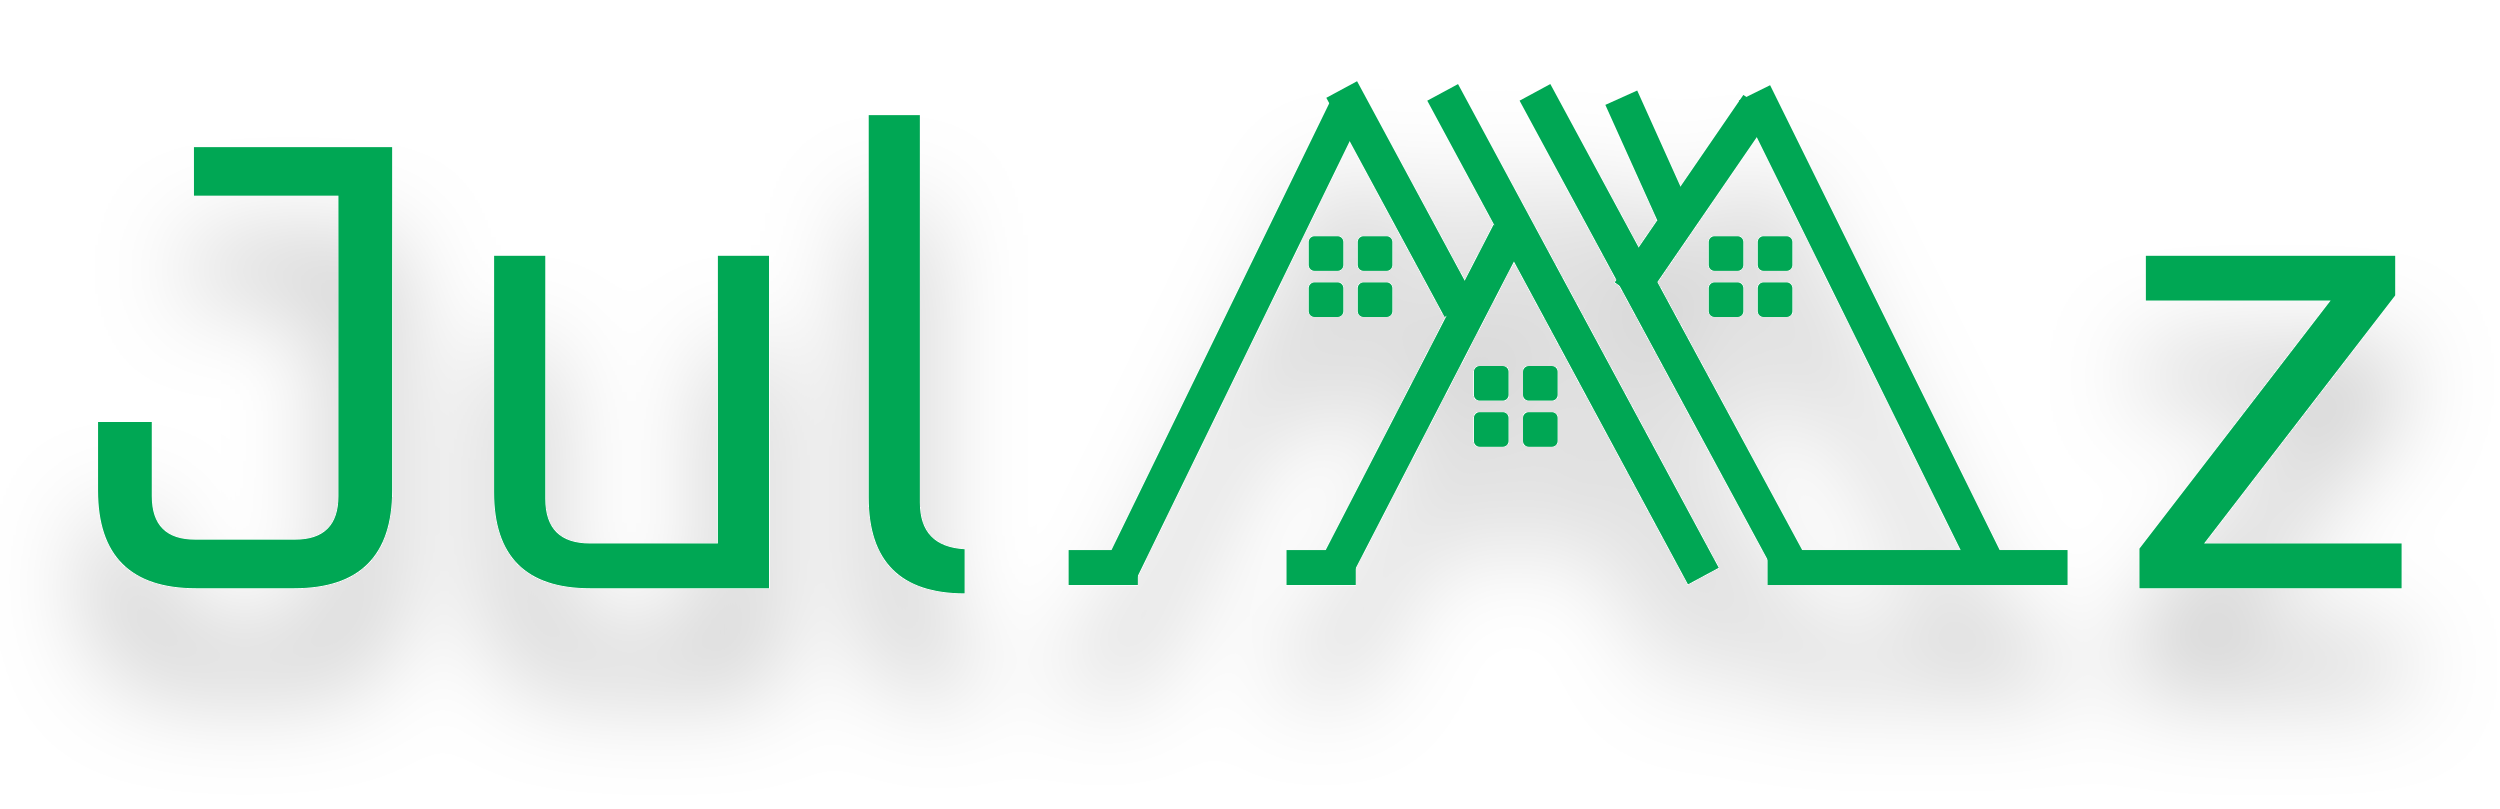
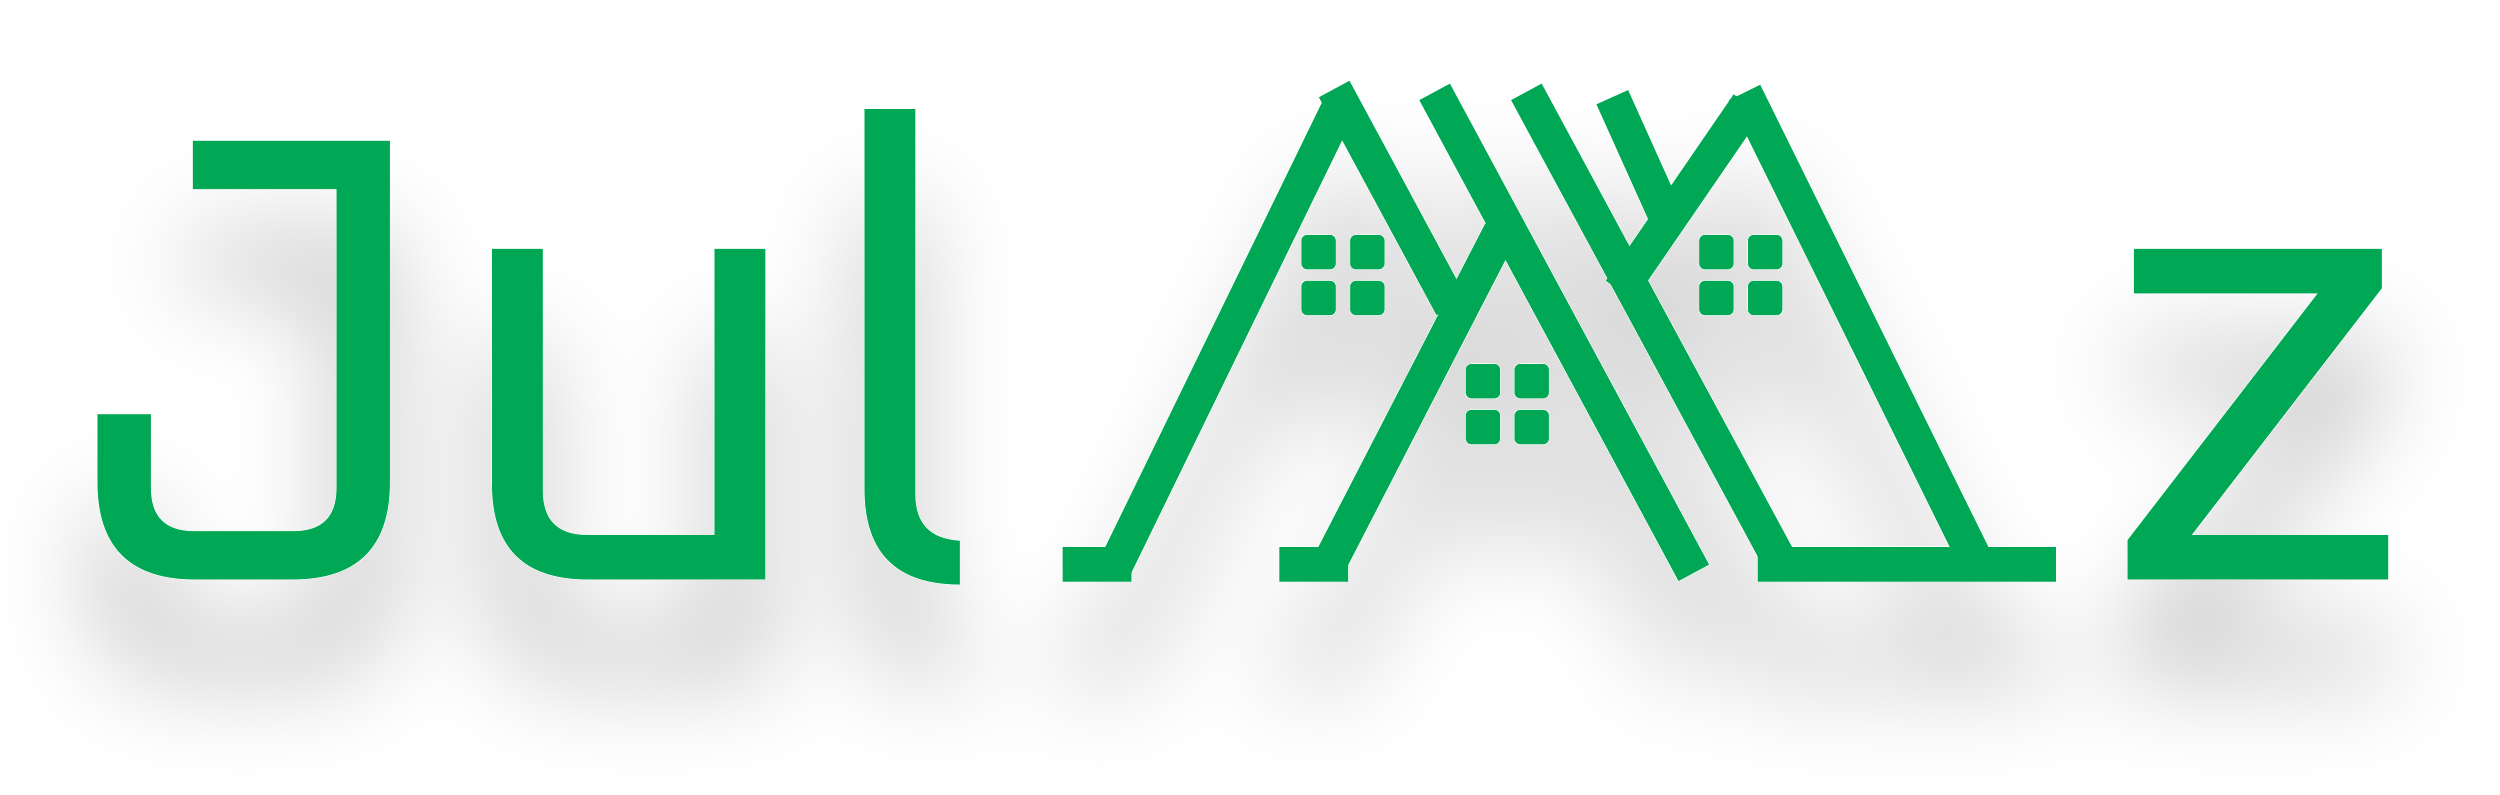
- <svg xmlns="http://www.w3.org/2000/svg" width="102" height="33" viewBox="0 0 102 33" fill="none">
-   <g filter="url(#filter0_d_82_2437)">
-     <line x1="61.571" y1="9.495" x2="54.422" y2="23.355" stroke="#00A754" stroke-width="1.426" />
-     <line x1="71.717" y1="4.276" x2="66.469" y2="11.925" stroke="#00A754" stroke-width="1.426" />
-     <line x1="55.041" y1="4.185" x2="45.693" y2="23.366" stroke="#00A754" stroke-width="1.426" />
-     <line x1="55.315" y1="23.156" x2="52.49" y2="23.156" stroke="#00A754" stroke-width="1.426" />
-     <line x1="46.424" y1="23.156" x2="43.6" y2="23.156" stroke="#00A754" stroke-width="1.426" />
-     <line x1="58.86" y1="3.769" x2="69.497" y2="23.504" stroke="#00A754" stroke-width="1.426" />
-     <line x1="71.581" y1="3.792" x2="81.124" y2="23.119" stroke="#00A754" stroke-width="1.426" />
-     <line x1="62.626" y1="3.768" x2="72.961" y2="22.892" stroke="#00A754" stroke-width="1.426" />
-     <path d="M66.148 3.986L68.267 8.693" stroke="#00A754" stroke-width="1.426" />
-     <line x1="72.117" y1="23.155" x2="84.356" y2="23.155" stroke="#00A754" stroke-width="1.426" />
-     <line x1="54.741" y1="3.652" x2="59.566" y2="12.595" stroke="#00A754" stroke-width="1.426" />
-     <rect width="1.412" height="1.412" rx="0.235" transform="matrix(-1 0 0 1 61.5488 14.9336)" fill="#00A754" />
-     <rect width="1.412" height="1.412" rx="0.235" transform="matrix(-1 0 0 1 71.1289 9.63867)" fill="#00A754" />
-     <rect width="1.412" height="1.412" rx="0.235" transform="matrix(-1 0 0 1 54.8086 9.63867)" fill="#00A754" />
-     <rect width="1.412" height="1.412" rx="0.235" transform="matrix(-1 0 0 1 61.5488 16.8164)" fill="#00A754" />
-     <rect width="1.412" height="1.412" rx="0.235" transform="matrix(-1 0 0 1 71.1289 11.5215)" fill="#00A754" />
-     <rect width="1.412" height="1.412" rx="0.235" transform="matrix(-1 0 0 1 54.8086 11.5215)" fill="#00A754" />
-     <rect width="1.412" height="1.412" rx="0.235" transform="matrix(-1 0 0 1 63.5508 14.9336)" fill="#00A754" />
-     <rect width="1.412" height="1.412" rx="0.235" transform="matrix(-1 0 0 1 73.1289 9.63867)" fill="#00A754" />
-     <rect width="1.412" height="1.412" rx="0.235" transform="matrix(-1 0 0 1 56.8086 9.63867)" fill="#00A754" />
-     <rect width="1.412" height="1.412" rx="0.235" transform="matrix(-1 0 0 1 63.5508 16.8164)" fill="#00A754" />
-     <rect width="1.412" height="1.412" rx="0.235" transform="matrix(-1 0 0 1 73.1289 11.5215)" fill="#00A754" />
-     <rect width="1.412" height="1.412" rx="0.235" transform="matrix(-1 0 0 1 56.8086 11.5215)" fill="#00A754" />
-     <path d="M4.001 20.009V17.218H6.192V20.244C6.192 21.426 6.783 22.018 7.965 22.018H12.034C13.217 22.018 13.808 21.426 13.808 20.244V7.984H7.913V6.002H15.999V20.009C15.999 22.67 14.669 24 12.008 24H7.991C5.331 24 4.001 22.67 4.001 20.009ZM20.16 20.087V10.436H22.247V20.348C22.247 21.566 22.855 22.174 24.073 22.174H29.29V10.436H31.376V24H24.073C21.464 24 20.16 22.696 20.16 20.087ZM35.444 20.296V4.698H37.53V20.505C37.53 21.705 38.139 22.339 39.356 22.409V24.209C36.748 24.209 35.444 22.904 35.444 20.296Z" fill="#00A754" />
-     <path d="M87.29 24V22.383L95.09 12.262H87.551V10.436H97.724V12.053L89.925 22.174H97.985V24H87.29Z" fill="#00A754" />
+ <svg xmlns="http://www.w3.org/2000/svg" width="151" height="48" viewBox="0 0 151 48" fill="none">
+   <g filter="url(#filter0_d_282_1429)">
+     <line x1="90.642" y1="13.976" x2="80.117" y2="34.381" stroke="#00A754" stroke-width="2.1" />
+     <line x1="105.577" y1="6.293" x2="97.851" y2="17.554" stroke="#00A754" stroke-width="2.1" />
+     <line x1="81.028" y1="6.159" x2="67.265" y2="34.397" stroke="#00A754" stroke-width="2.1" />
+     <line x1="81.43" y1="34.087" x2="77.272" y2="34.087" stroke="#00A754" stroke-width="2.1" />
+     <line x1="68.342" y1="34.087" x2="64.184" y2="34.087" stroke="#00A754" stroke-width="2.1" />
+     <line x1="86.649" y1="5.548" x2="102.308" y2="34.601" stroke="#00A754" stroke-width="2.1" />
+     <line x1="105.375" y1="5.581" x2="119.424" y2="34.035" stroke="#00A754" stroke-width="2.1" />
+     <line x1="92.191" y1="5.547" x2="107.407" y2="33.7" stroke="#00A754" stroke-width="2.1" />
+     <path d="M97.381 5.868L100.499 12.798" stroke="#00A754" stroke-width="2.1" />
+     <line x1="106.166" y1="34.087" x2="124.183" y2="34.087" stroke="#00A754" stroke-width="2.1" />
+     <line x1="80.584" y1="5.374" x2="87.687" y2="18.54" stroke="#00A754" stroke-width="2.1" />
+     <rect width="2.079" height="2.079" rx="0.346" transform="matrix(-1 0 0 1 90.6094 21.9834)" fill="#00A754" />
+     <rect width="2.079" height="2.079" rx="0.346" transform="matrix(-1 0 0 1 104.711 14.1885)" fill="#00A754" />
+     <rect width="2.079" height="2.079" rx="0.346" transform="matrix(-1 0 0 1 80.6836 14.1885)" fill="#00A754" />
+     <rect width="2.079" height="2.079" rx="0.346" transform="matrix(-1 0 0 1 90.6094 24.7559)" fill="#00A754" />
+     <rect width="2.079" height="2.079" rx="0.346" transform="matrix(-1 0 0 1 104.711 16.96)" fill="#00A754" />
+     <rect width="2.079" height="2.079" rx="0.346" transform="matrix(-1 0 0 1 80.6836 16.96)" fill="#00A754" />
+     <rect width="2.079" height="2.079" rx="0.346" transform="matrix(-1 0 0 1 93.5547 21.9834)" fill="#00A754" />
+     <rect width="2.079" height="2.079" rx="0.346" transform="matrix(-1 0 0 1 107.656 14.1885)" fill="#00A754" />
+     <rect width="2.079" height="2.079" rx="0.346" transform="matrix(-1 0 0 1 83.6289 14.1885)" fill="#00A754" />
+     <rect width="2.079" height="2.079" rx="0.346" transform="matrix(-1 0 0 1 93.5547 24.7559)" fill="#00A754" />
+     <rect width="2.079" height="2.079" rx="0.346" transform="matrix(-1 0 0 1 107.656 16.96)" fill="#00A754" />
+     <rect width="2.079" height="2.079" rx="0.346" transform="matrix(-1 0 0 1 83.6289 16.96)" fill="#00A754" />
+     <path d="M5.888 29.125V25.016H9.114V29.47C9.114 31.211 9.984 32.082 11.725 32.082H17.715C19.456 32.082 20.326 31.211 20.326 29.47V11.422H11.648V8.504H23.552V29.125C23.552 33.042 21.594 35 17.677 35H11.763C7.846 35 5.888 33.042 5.888 29.125ZM29.715 29.24V15.032H32.787V29.624C32.787 31.416 33.683 32.312 35.475 32.312H43.155V15.032H46.227V35H35.475C31.635 35 29.715 33.08 29.715 29.24ZM52.215 29.547V6.584H55.287V29.854C55.287 31.621 56.183 32.555 57.975 32.658V35.307C54.135 35.307 52.215 33.387 52.215 29.547Z" fill="#00A754" />
+     <path d="M128.504 35V32.619L139.986 17.72H128.888V15.032H143.864V17.413L132.382 32.312H144.248V35H128.504Z" fill="#00A754" />
  </g>
  <defs>
-     <filter id="filter0_d_82_2437" x="-1.564" y="0" width="105" height="40.605" filterUnits="userSpaceOnUse" color-interpolation-filters="sRGB">
+     <filter id="filter0_d_282_1429" x="-2.305" y="0" width="154.578" height="59.777" filterUnits="userSpaceOnUse" color-interpolation-filters="sRGB">
      <feFlood flood-opacity="0" result="BackgroundImageFix" />
      <feColorMatrix in="SourceAlpha" type="matrix" values="0 0 0 0 0 0 0 0 0 0 0 0 0 0 0 0 0 0 127 0" result="hardAlpha" />
-       <feOffset dy="4" />
-       <feGaussianBlur stdDeviation="2" />
+       <feOffset dy="5.889" />
+       <feGaussianBlur stdDeviation="2.944" />
      <feComposite in2="hardAlpha" operator="out" />
      <feColorMatrix type="matrix" values="0 0 0 0 0 0 0 0 0 0 0 0 0 0 0 0 0 0 0.25 0" />
-       <feBlend mode="normal" in2="BackgroundImageFix" result="effect1_dropShadow_82_2437" />
-       <feBlend mode="normal" in="SourceGraphic" in2="effect1_dropShadow_82_2437" result="shape" />
+       <feBlend mode="normal" in2="BackgroundImageFix" result="effect1_dropShadow_282_1429" />
+       <feBlend mode="normal" in="SourceGraphic" in2="effect1_dropShadow_282_1429" result="shape" />
    </filter>
  </defs>
</svg>
